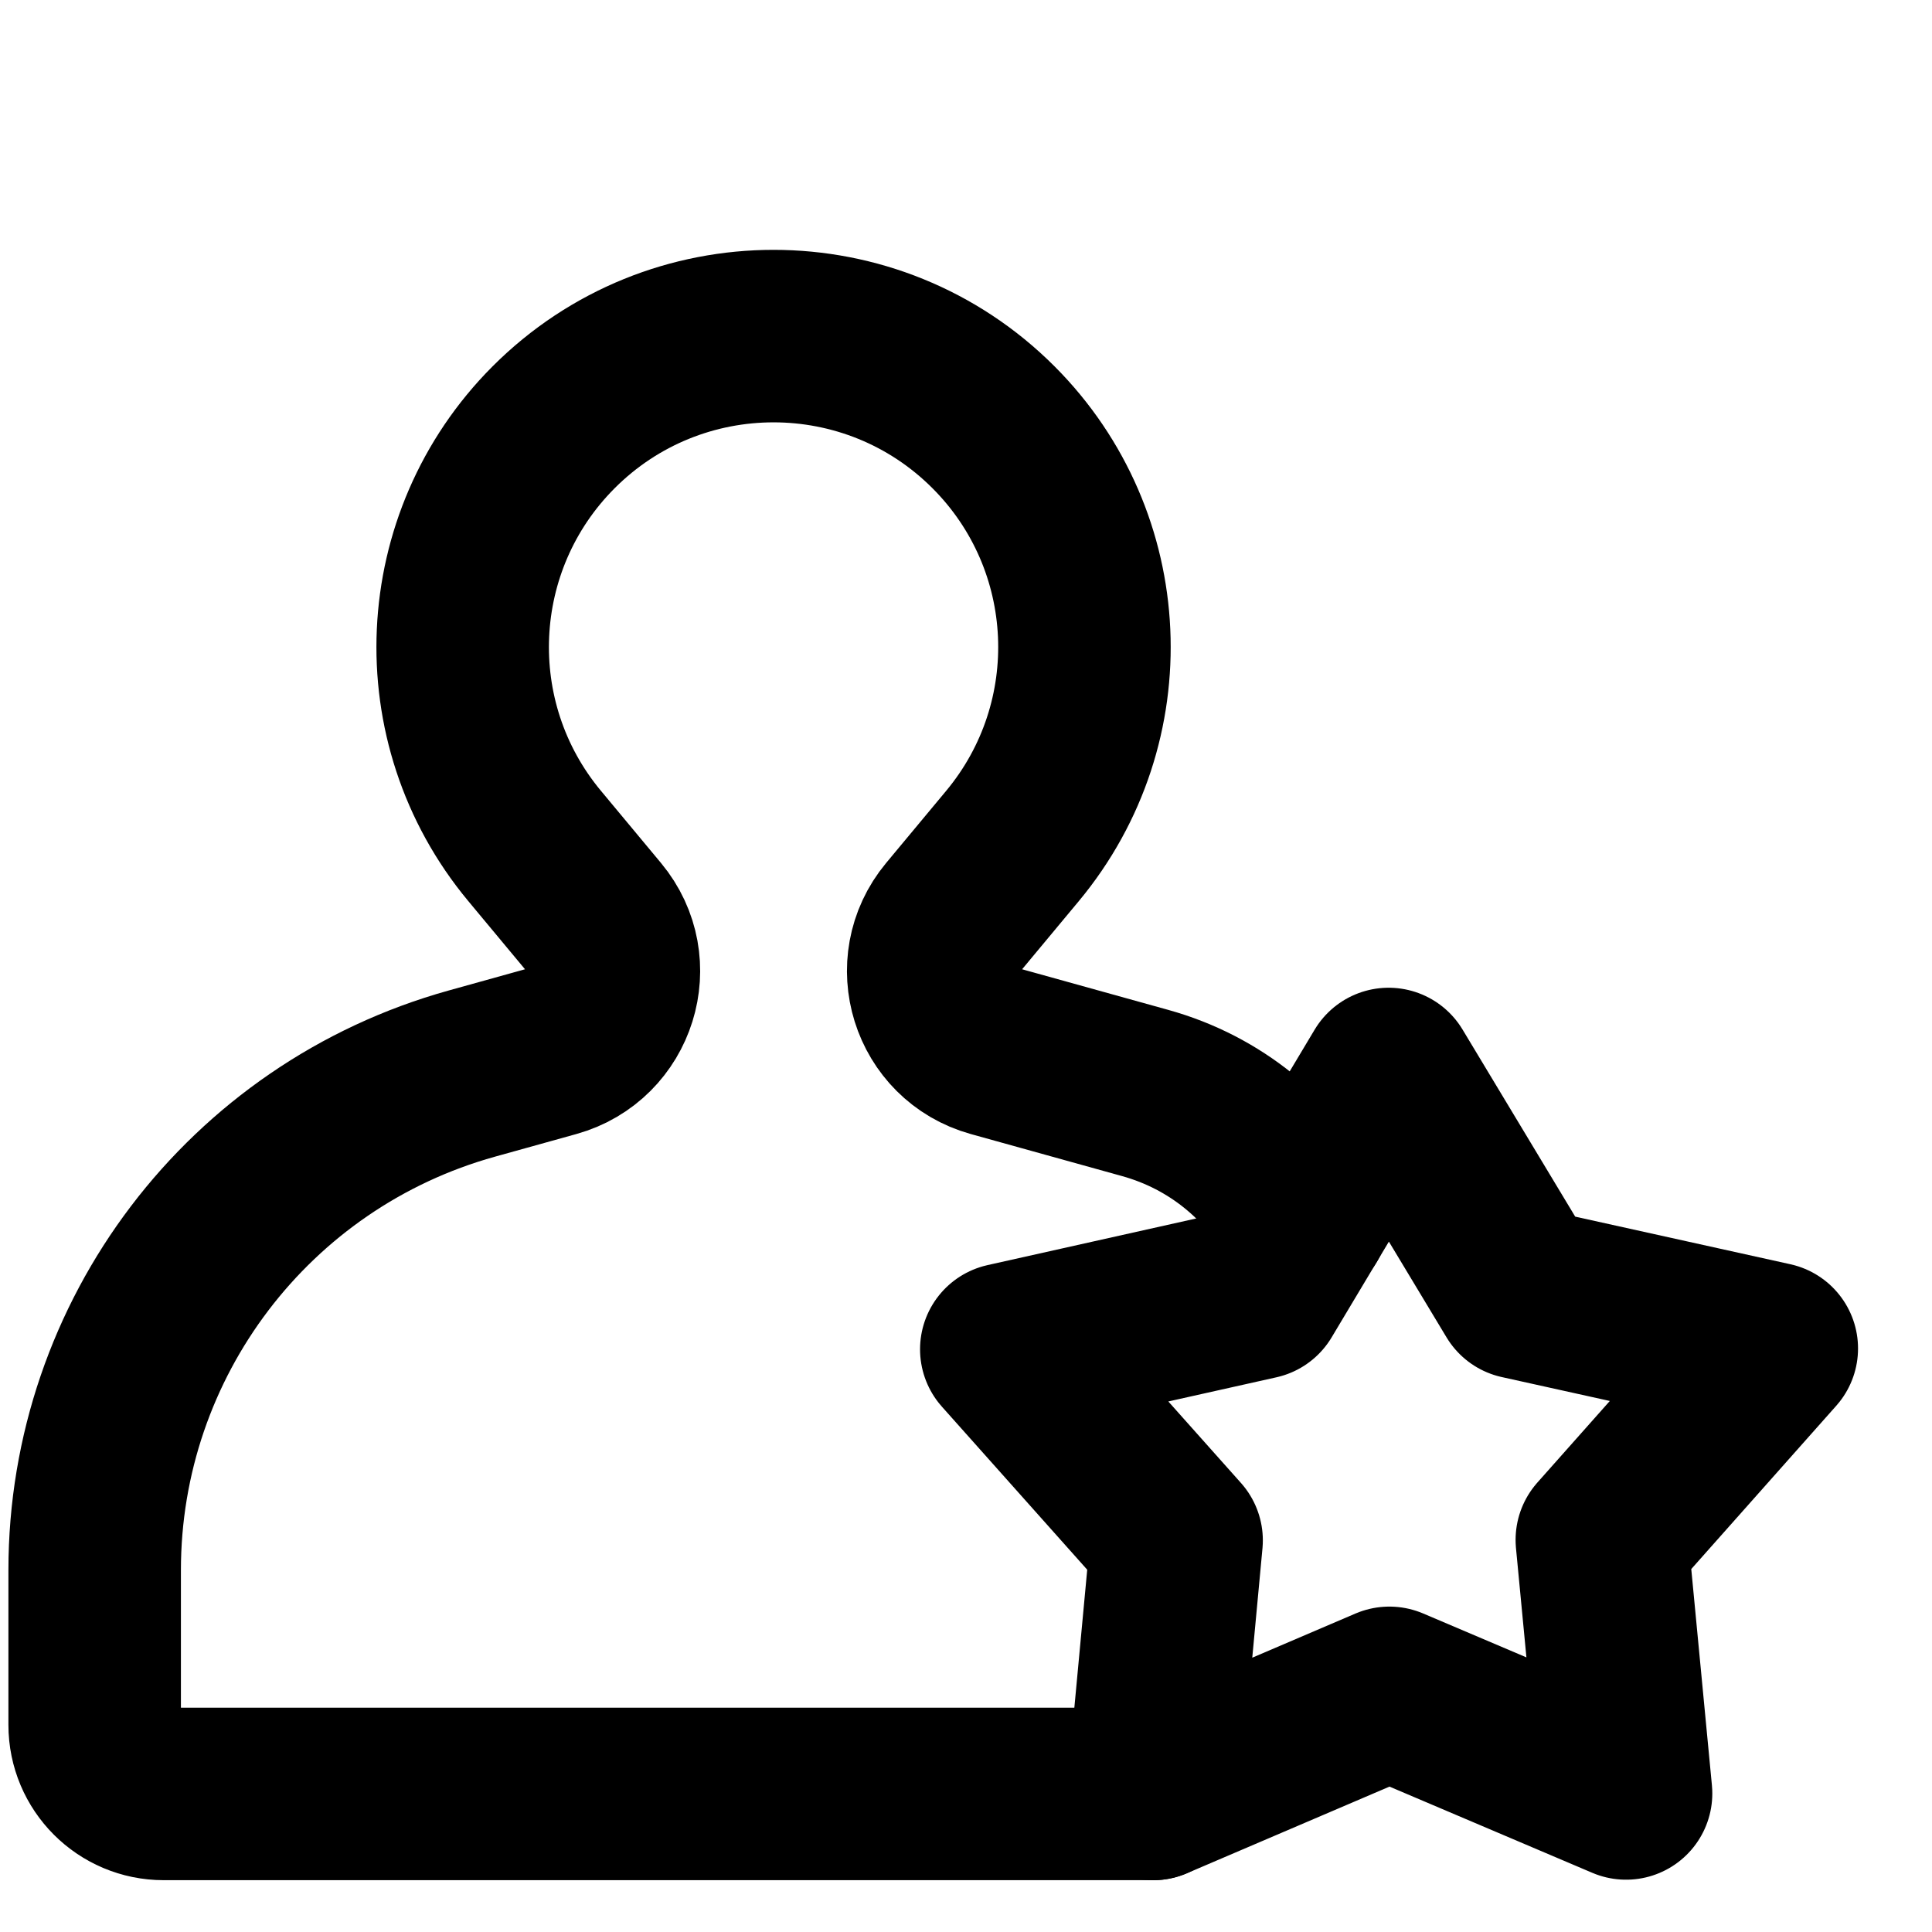
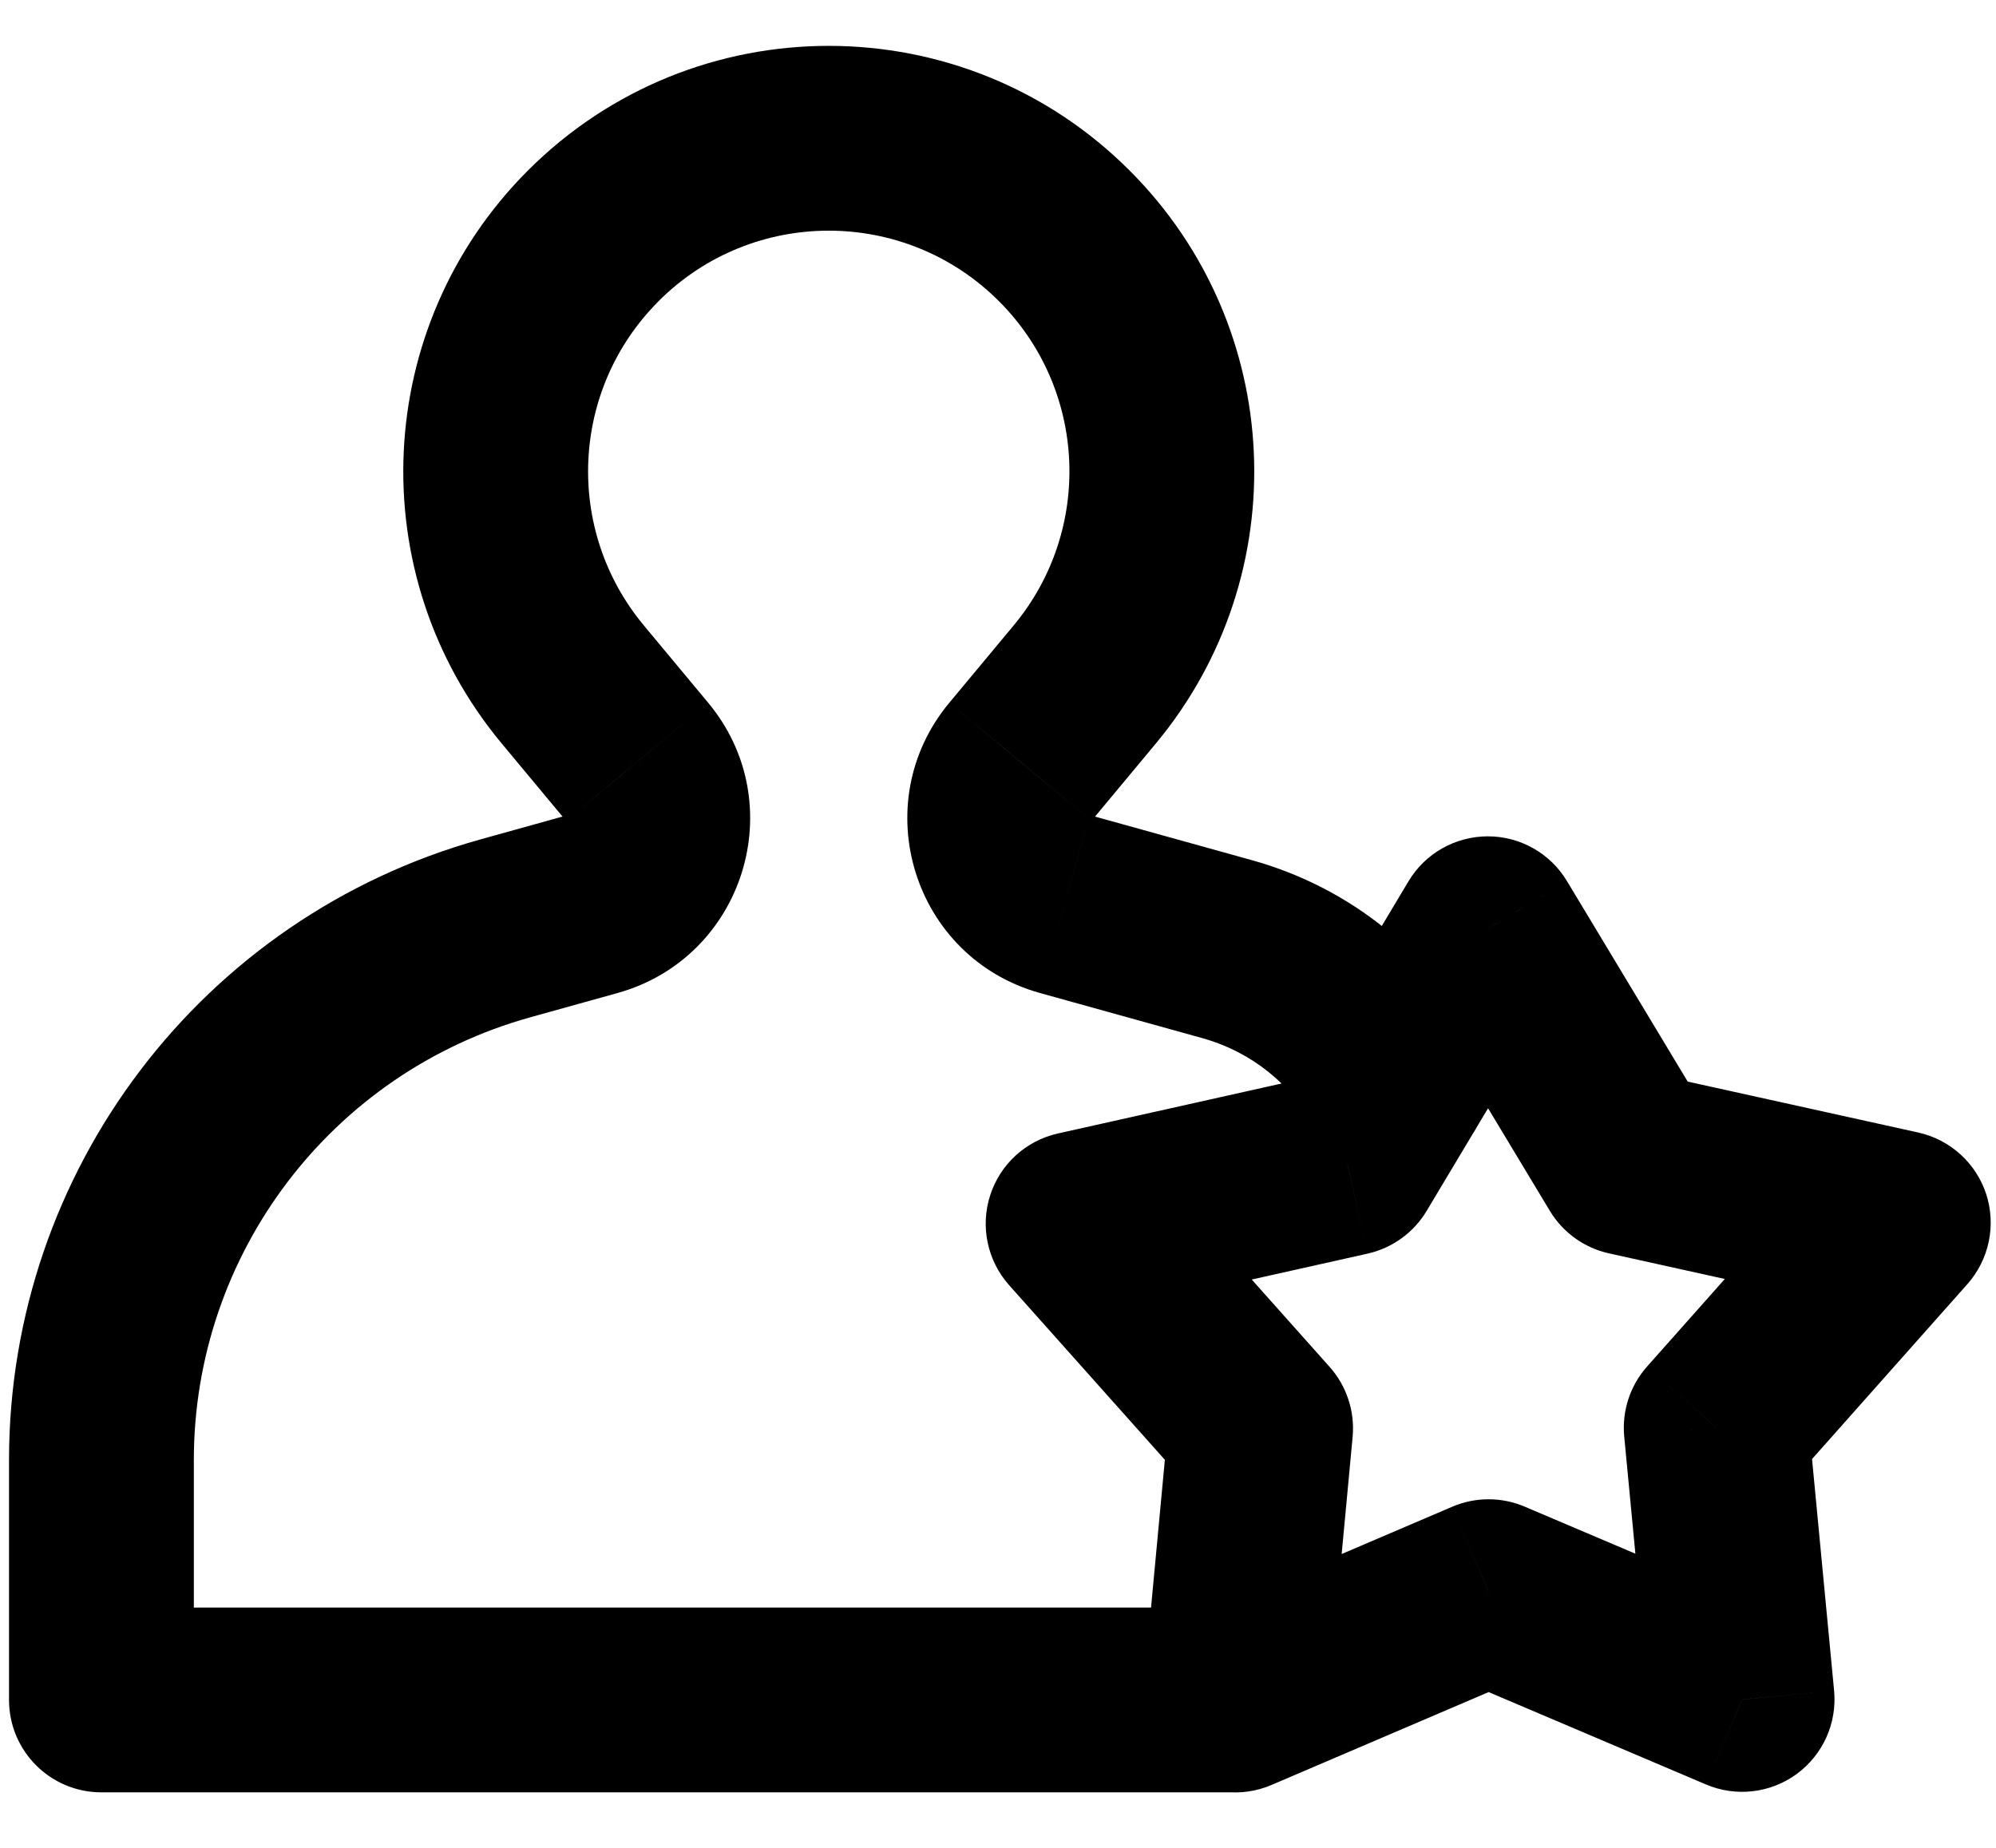
- <svg xmlns="http://www.w3.org/2000/svg" width="28" height="28" viewBox="0 0 28 28" fill="none">
-   <path d="M16.71 25.999H2.372C1.819 25.999 1.372 25.551 1.372 24.999V22.755C1.372 19.401 3.608 16.458 6.839 15.559L8.018 15.231C8.857 14.997 9.176 13.976 8.619 13.307L7.747 12.259C6.259 10.47 6.378 7.842 8.022 6.194C9.782 4.43 12.64 4.43 14.4 6.194C16.044 7.841 16.163 10.469 14.675 12.259L13.803 13.307C13.246 13.977 13.565 14.998 14.404 15.231L16.595 15.84C17.621 16.125 18.415 16.8 18.881 17.648" stroke="black" stroke-width="2.5" stroke-linecap="round" stroke-linejoin="round" />
-   <path d="M22.035 18.737L25.678 19.543L23.215 22.317L23.566 25.992L20.136 24.534L16.709 26L17.052 22.324L14.584 19.555L18.226 18.741L20.125 15.565L22.035 18.737H22.035Z" stroke="black" stroke-width="2.5" stroke-linejoin="round" />
+ <svg xmlns="http://www.w3.org/2000/svg" width="27" height="25" viewBox="0 0 27 25" fill="none">
+   <path d="M1.372 22.999H0.122C0.122 23.689 0.681 24.249 1.372 24.249L1.372 22.999ZM6.839 12.559L6.504 11.355L6.504 11.355L6.839 12.559ZM8.018 12.231L8.353 13.435L8.353 13.435L8.018 12.231ZM8.619 10.307L7.658 11.106L7.658 11.107L8.619 10.307ZM7.747 9.259L6.786 10.058L6.786 10.058L7.747 9.259ZM8.022 3.194L7.137 2.311L7.137 2.311L8.022 3.194ZM14.4 3.194L13.515 4.077L13.515 4.077L14.4 3.194ZM14.675 9.259L15.636 10.058L15.636 10.058L14.675 9.259ZM13.803 10.307L12.842 9.507L12.841 9.508L13.803 10.307ZM14.404 12.231L14.738 11.027L14.738 11.026L14.404 12.231ZM16.595 12.84L16.26 14.044L16.26 14.044L16.595 12.84ZM17.785 15.25C18.118 15.855 18.878 16.076 19.483 15.743C20.088 15.411 20.308 14.651 19.976 14.046L17.785 15.25ZM22.035 15.737L20.965 16.382C21.141 16.675 21.431 16.883 21.765 16.957L22.035 15.737ZM25.678 16.543L26.613 17.373C26.907 17.041 27.004 16.579 26.868 16.157C26.731 15.736 26.381 15.418 25.948 15.322L25.678 16.543ZM23.215 19.317L22.281 18.487C22.05 18.747 21.938 19.09 21.971 19.436L23.215 19.317ZM23.566 22.992L23.076 24.142C23.482 24.315 23.948 24.261 24.304 24.001C24.659 23.74 24.852 23.312 24.81 22.873L23.566 22.992ZM20.136 21.534L20.625 20.384C20.311 20.25 19.957 20.251 19.644 20.385L20.136 21.534ZM16.709 23L15.464 22.884C15.423 23.322 15.616 23.75 15.972 24.01C16.328 24.27 16.795 24.323 17.2 24.149L16.709 23ZM17.052 19.324L18.297 19.44C18.329 19.095 18.216 18.751 17.985 18.492L17.052 19.324ZM14.584 16.555L14.311 15.335C13.878 15.432 13.529 15.75 13.394 16.172C13.258 16.594 13.356 17.056 13.65 17.387L14.584 16.555ZM18.226 15.741L18.498 16.961C18.833 16.886 19.122 16.677 19.298 16.383L18.226 15.741ZM20.125 12.565L21.196 11.92C20.97 11.544 20.563 11.314 20.124 11.315C19.685 11.316 19.278 11.546 19.053 11.923L20.125 12.565ZM16.71 21.749H1.372V24.249H16.71V21.749ZM2.622 22.999V19.755H0.122V22.999H2.622ZM2.622 19.755C2.622 16.962 4.483 14.512 7.174 13.763L6.504 11.355C2.732 12.404 0.122 15.839 0.122 19.755H2.622ZM7.174 13.763L8.353 13.435L7.683 11.027L6.504 11.355L7.174 13.763ZM8.353 13.435C10.064 12.958 10.717 10.874 9.579 9.507L7.658 11.107C7.658 11.107 7.656 11.105 7.654 11.099C7.651 11.093 7.649 11.087 7.648 11.081C7.646 11.07 7.647 11.063 7.648 11.059C7.65 11.056 7.652 11.049 7.66 11.041C7.664 11.037 7.669 11.033 7.674 11.03C7.68 11.027 7.683 11.027 7.682 11.027L8.353 13.435ZM9.579 9.507L8.707 8.459L6.786 10.058L7.658 11.106L9.579 9.507ZM8.708 8.46C7.633 7.167 7.718 5.268 8.907 4.077L7.137 2.311C5.037 4.416 4.885 7.773 6.786 10.058L8.708 8.46ZM8.906 4.077C10.178 2.802 12.243 2.802 13.515 4.077L15.284 2.311C13.036 0.057 9.385 0.057 7.137 2.311L8.906 4.077ZM13.515 4.077C14.703 5.267 14.789 7.166 13.713 8.46L15.636 10.058C17.536 7.772 17.385 4.415 15.284 2.311L13.515 4.077ZM13.714 8.459L12.842 9.507L14.764 11.106L15.636 10.058L13.714 8.459ZM12.841 9.508C11.705 10.874 12.355 12.959 14.069 13.435L14.738 11.026C14.737 11.026 14.741 11.027 14.746 11.03C14.751 11.033 14.756 11.037 14.761 11.041C14.769 11.05 14.772 11.056 14.773 11.06C14.774 11.064 14.775 11.071 14.773 11.082C14.772 11.088 14.77 11.093 14.768 11.099C14.765 11.104 14.763 11.107 14.764 11.106L12.841 9.508ZM14.069 13.435L16.26 14.044L16.929 11.636L14.738 11.027L14.069 13.435ZM16.26 14.044C16.946 14.235 17.474 14.683 17.785 15.25L19.976 14.046C19.356 12.917 18.295 12.015 16.929 11.636L16.26 14.044ZM21.765 16.957L25.409 17.763L25.948 15.322L22.305 14.517L21.765 16.957ZM24.744 15.713L22.281 18.487L24.15 20.147L26.613 17.373L24.744 15.713ZM21.971 19.436L22.321 23.11L24.81 22.873L24.46 19.198L21.971 19.436ZM24.055 21.842L20.625 20.384L19.646 22.684L23.076 24.142L24.055 21.842ZM19.644 20.385L16.217 21.851L17.2 24.149L20.627 22.683L19.644 20.385ZM17.953 23.116L18.297 19.44L15.808 19.207L15.464 22.884L17.953 23.116ZM17.985 18.492L15.517 15.723L13.65 17.387L16.119 20.156L17.985 18.492ZM14.856 17.775L18.498 16.961L17.953 14.521L14.311 15.335L14.856 17.775ZM19.298 16.383L21.198 13.207L19.053 11.923L17.153 15.099L19.298 16.383ZM19.055 13.21L20.965 16.382L23.106 15.092L21.196 11.92L19.055 13.21Z" fill="black" />
</svg>
